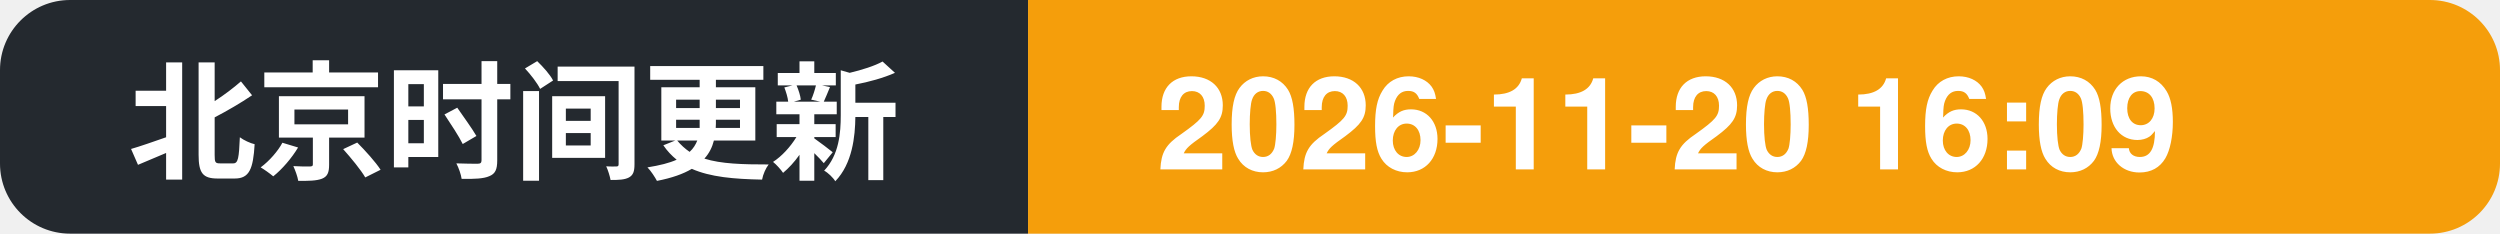
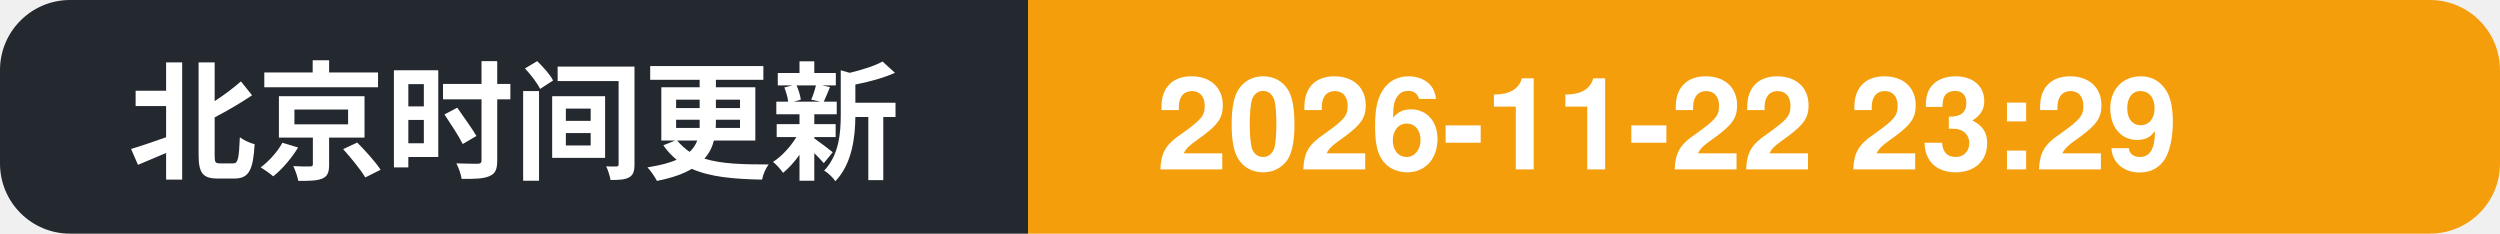
- <svg xmlns="http://www.w3.org/2000/svg" width="214" height="20" role="img" aria-label="北京时间更新: 2026-11-20 16:09">
+ <svg xmlns="http://www.w3.org/2000/svg" width="214" height="20" role="img" aria-label="北京时间更新: 2026-11-22 23:29">
  <clipPath id="c">
    <rect width="214" height="20" rx="6" />
  </clipPath>
  <g clip-path="url(#c)">
    <rect width="88" height="20" fill="#24292f" />
    <rect x="88" width="126" height="20" fill="#f59e0b" />
    <text x="11" y="14.5" font-family="Segoe UI, PingFang SC, Hiragino Sans GB, Microsoft YaHei, Helvetica, Arial, sans-serif" font-size="11" font-weight="600" fill="#ffffff">北京时间更新</text>
-     <text x="99" y="14.5" font-family="Segoe UI, PingFang SC, Hiragino Sans GB, Microsoft YaHei, Helvetica, Arial, sans-serif" font-size="11" font-weight="700" fill="#ffffff">2026-11-20 16:09</text>
+     <text x="99" y="14.5" font-family="Segoe UI, PingFang SC, Hiragino Sans GB, Microsoft YaHei, Helvetica, Arial, sans-serif" font-size="11" font-weight="700" fill="#ffffff">2026-11-22 23:29</text>
  </g>
</svg>
